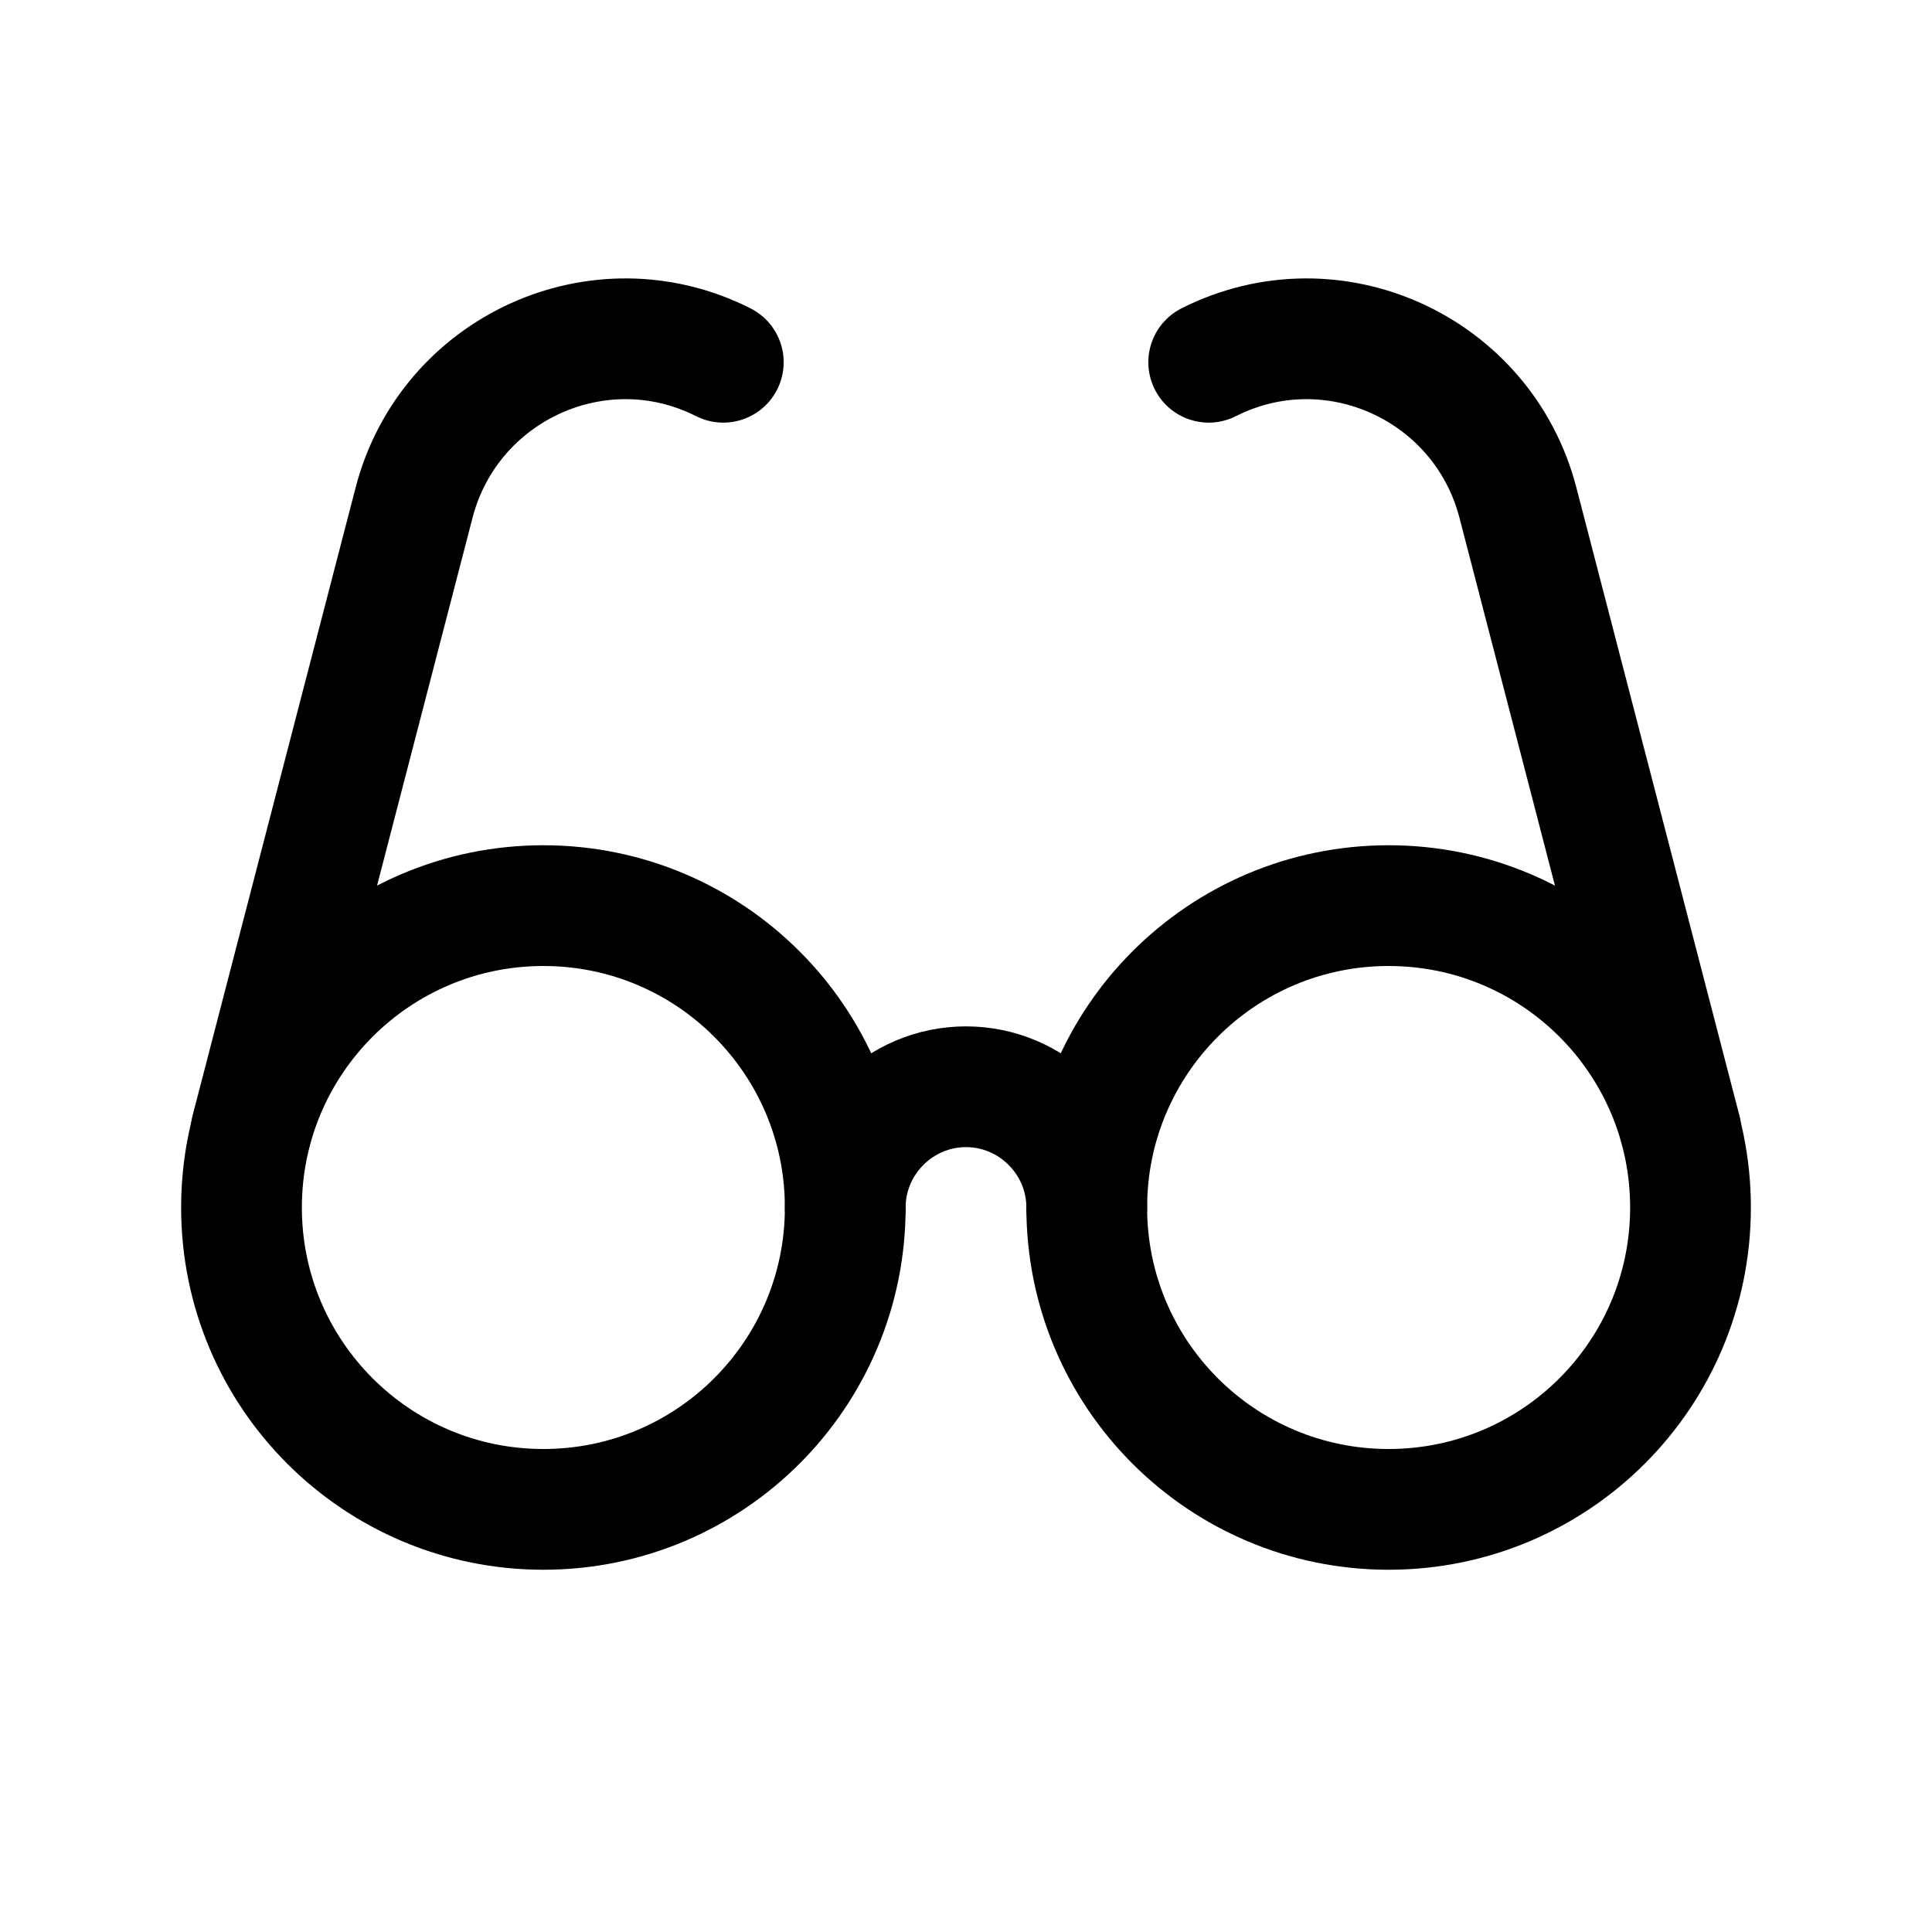
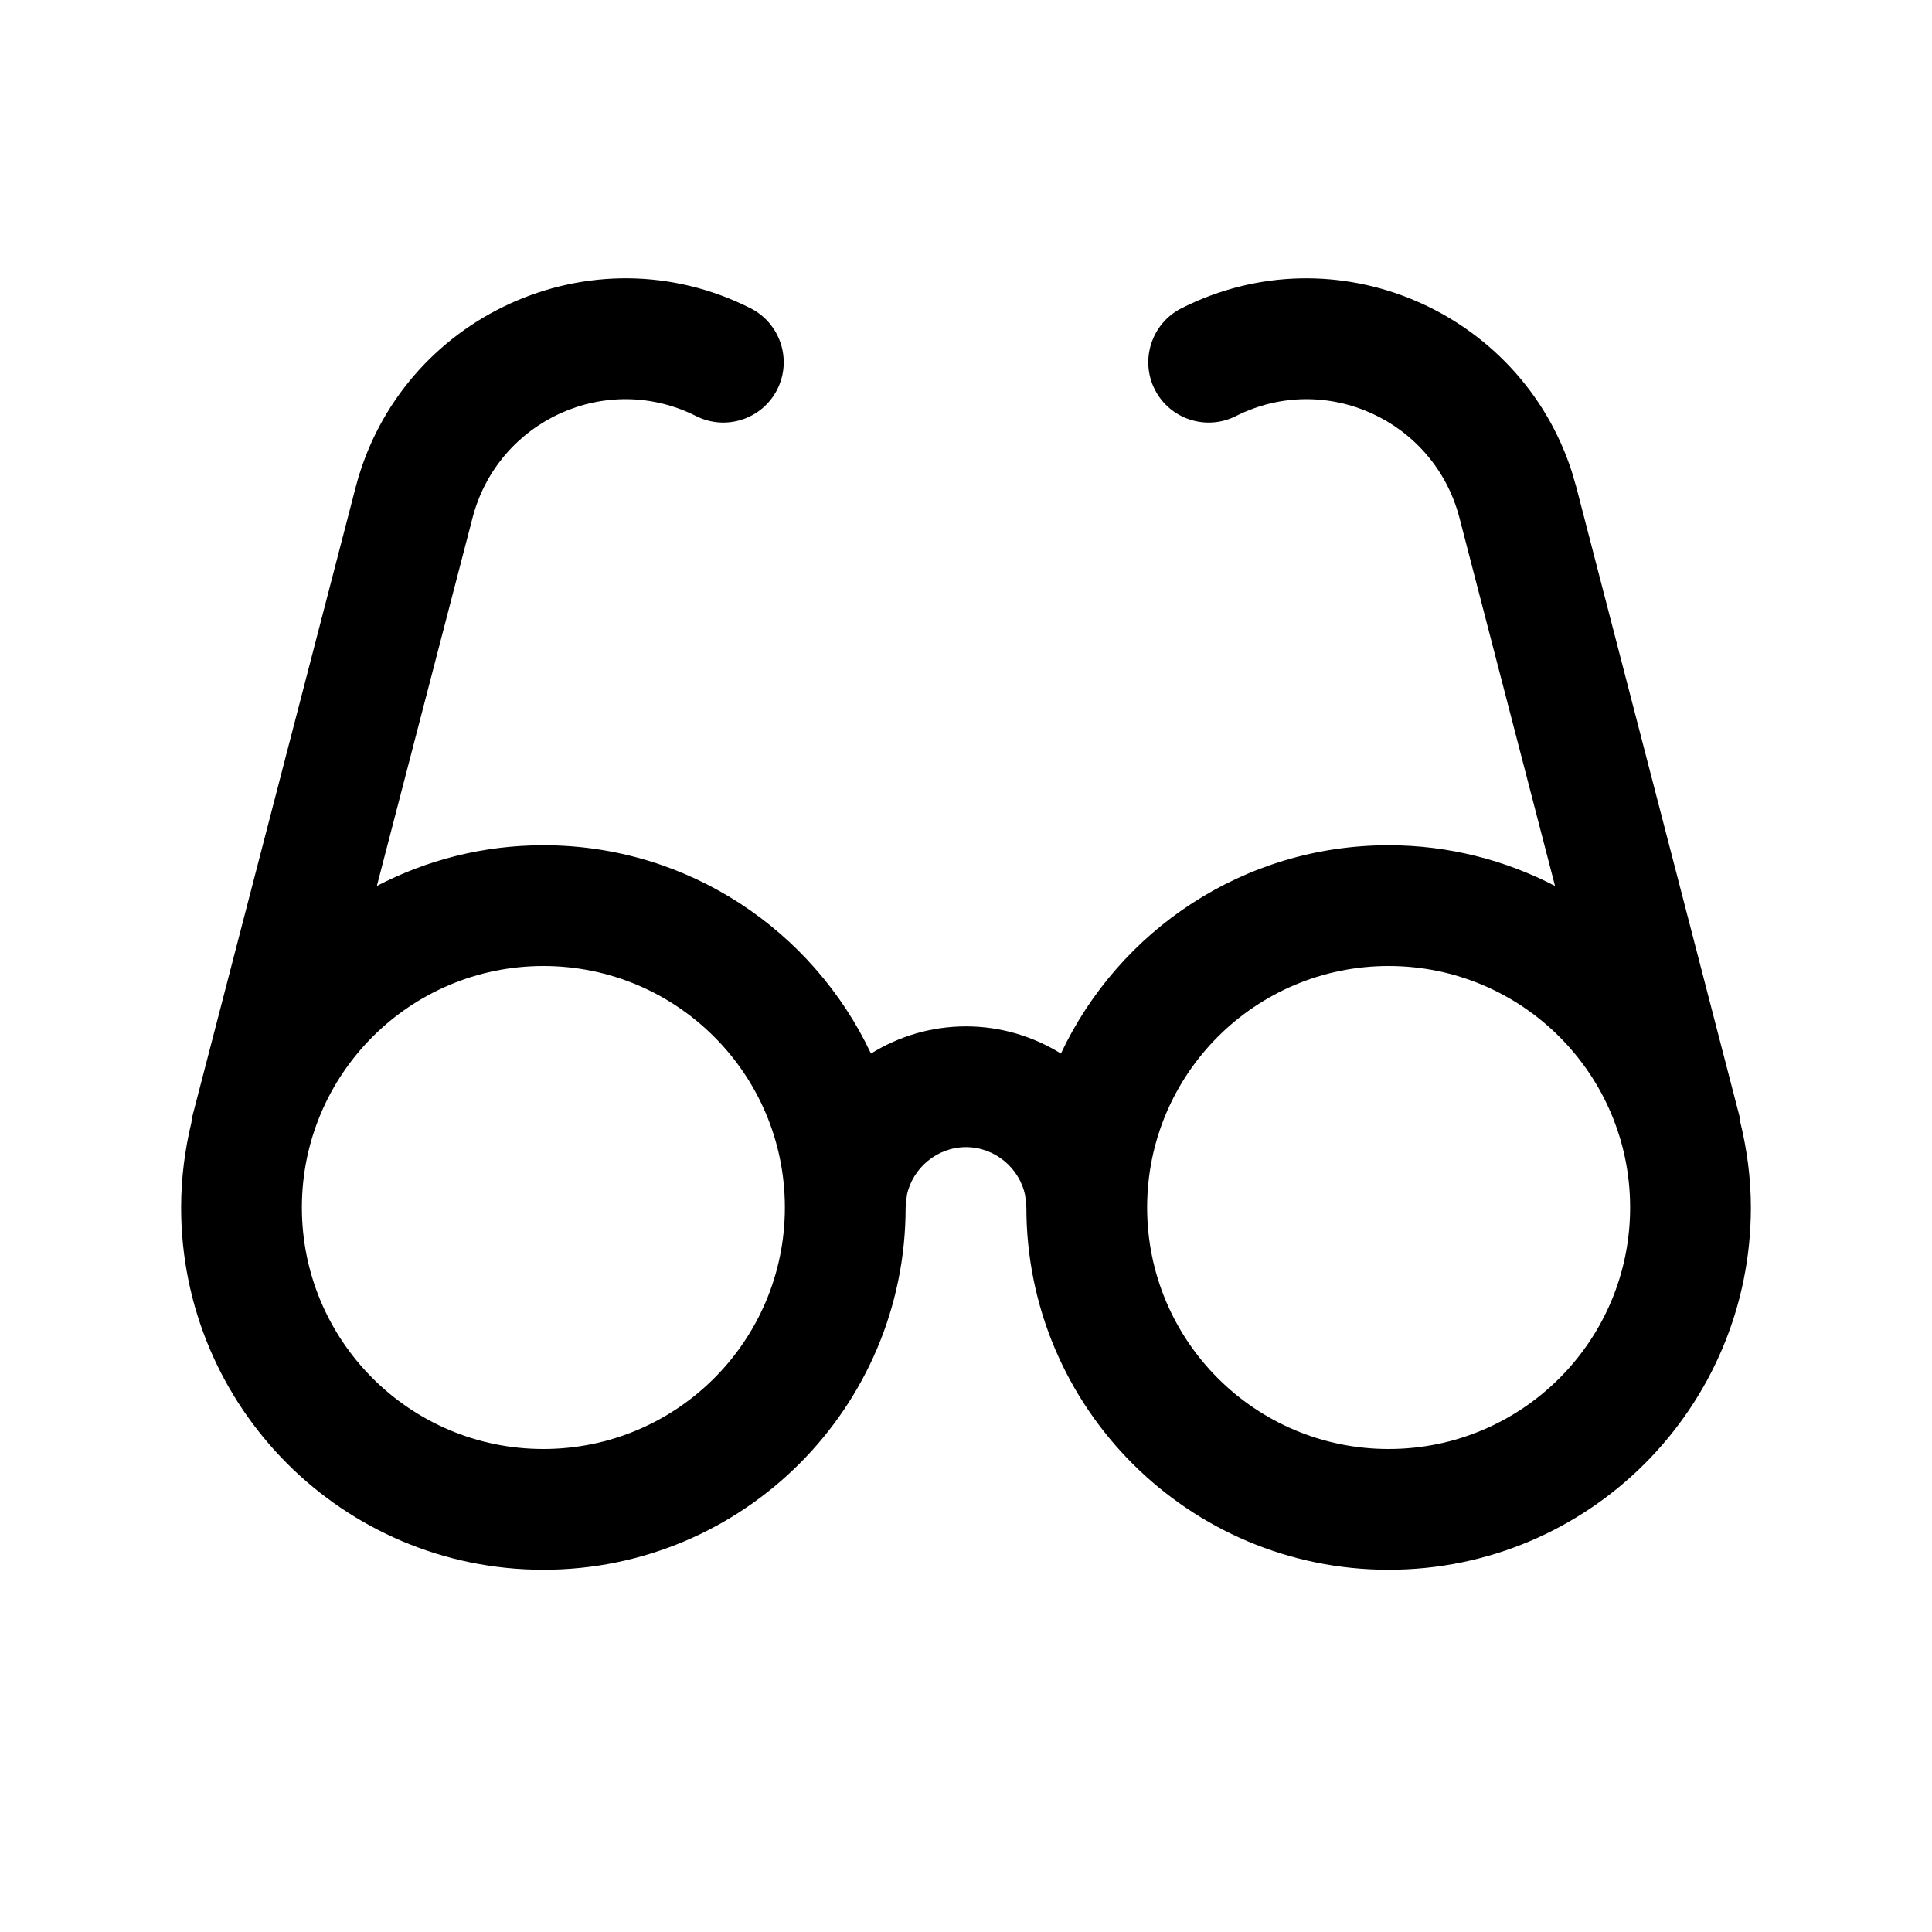
<svg xmlns="http://www.w3.org/2000/svg" width="16" height="16" viewBox="0 0 16 16" fill="none">
-   <path d="M4.5 12.5C5.881 12.5 7 11.381 7 10C7 8.619 5.881 7.5 4.5 7.5C3.119 7.5 2 8.619 2 10C2 11.381 3.119 12.5 4.5 12.5Z" stroke="black" stroke-linecap="round" stroke-linejoin="round" />
-   <path d="M11.5 12.5C12.881 12.5 14 11.381 14 10C14 8.619 12.881 7.5 11.5 7.5C10.119 7.5 9 8.619 9 10C9 11.381 10.119 12.5 11.5 12.5Z" stroke="black" stroke-linecap="round" stroke-linejoin="round" />
-   <path d="M7 10C7 9.45 7.45 9 8 9C8.55 9 9 9.45 9 10" stroke="black" stroke-linecap="round" stroke-linejoin="round" />
-   <path d="M2.08 9.36L3.43 4.16C3.72 3.05 4.96 2.48 5.99 3" stroke="black" stroke-linecap="round" stroke-linejoin="round" />
-   <path d="M13.92 9.36L12.57 4.16C12.28 3.05 11.04 2.48 10.01 3" stroke="black" stroke-linecap="round" stroke-linejoin="round" />
+   <path fill-rule="evenodd" clip-rule="evenodd" d="M2.946 4.033C3.316 2.619 4.899 1.888 6.216 2.553C6.462 2.678 6.561 2.979 6.437 3.225C6.312 3.472 6.011 3.57 5.765 3.446C5.022 3.071 4.125 3.481 3.914 4.286L3.121 7.337C3.534 7.122 4.003 7 4.5 7C5.7 7 6.733 7.707 7.213 8.725C7.442 8.583 7.711 8.5 8 8.5C8.288 8.5 8.557 8.583 8.786 8.725C9.266 7.706 10.299 7 11.5 7C11.997 7 12.465 7.123 12.878 7.337L12.086 4.286C11.875 3.481 10.978 3.071 10.235 3.446C9.989 3.57 9.688 3.472 9.563 3.225C9.439 2.979 9.538 2.678 9.784 2.553C11.06 1.909 12.585 2.575 13.016 3.903L13.054 4.033L14.403 9.234C14.408 9.251 14.409 9.27 14.411 9.287C14.467 9.516 14.5 9.754 14.5 10C14.5 11.656 13.157 13 11.5 13C9.843 13 8.5 11.656 8.5 10L8.49 9.899C8.443 9.673 8.239 9.5 8 9.5C7.761 9.5 7.557 9.673 7.51 9.899L7.5 10C7.5 11.656 6.157 13 4.5 13C2.843 13 1.5 11.656 1.5 10C1.5 9.757 1.531 9.522 1.585 9.297C1.588 9.276 1.59 9.255 1.596 9.234L2.946 4.033ZM4.5 8C3.396 8 2.5 8.895 2.5 10C2.5 11.104 3.395 12 4.5 12C5.605 12 6.5 11.104 6.5 10C6.5 8.895 5.604 8 4.5 8ZM11.5 8C10.396 8 9.5 8.895 9.5 10C9.5 11.104 10.395 12 11.5 12C12.605 12 13.5 11.104 13.5 10C13.5 8.895 12.604 8 11.5 8Z" fill="black" />
</svg>
